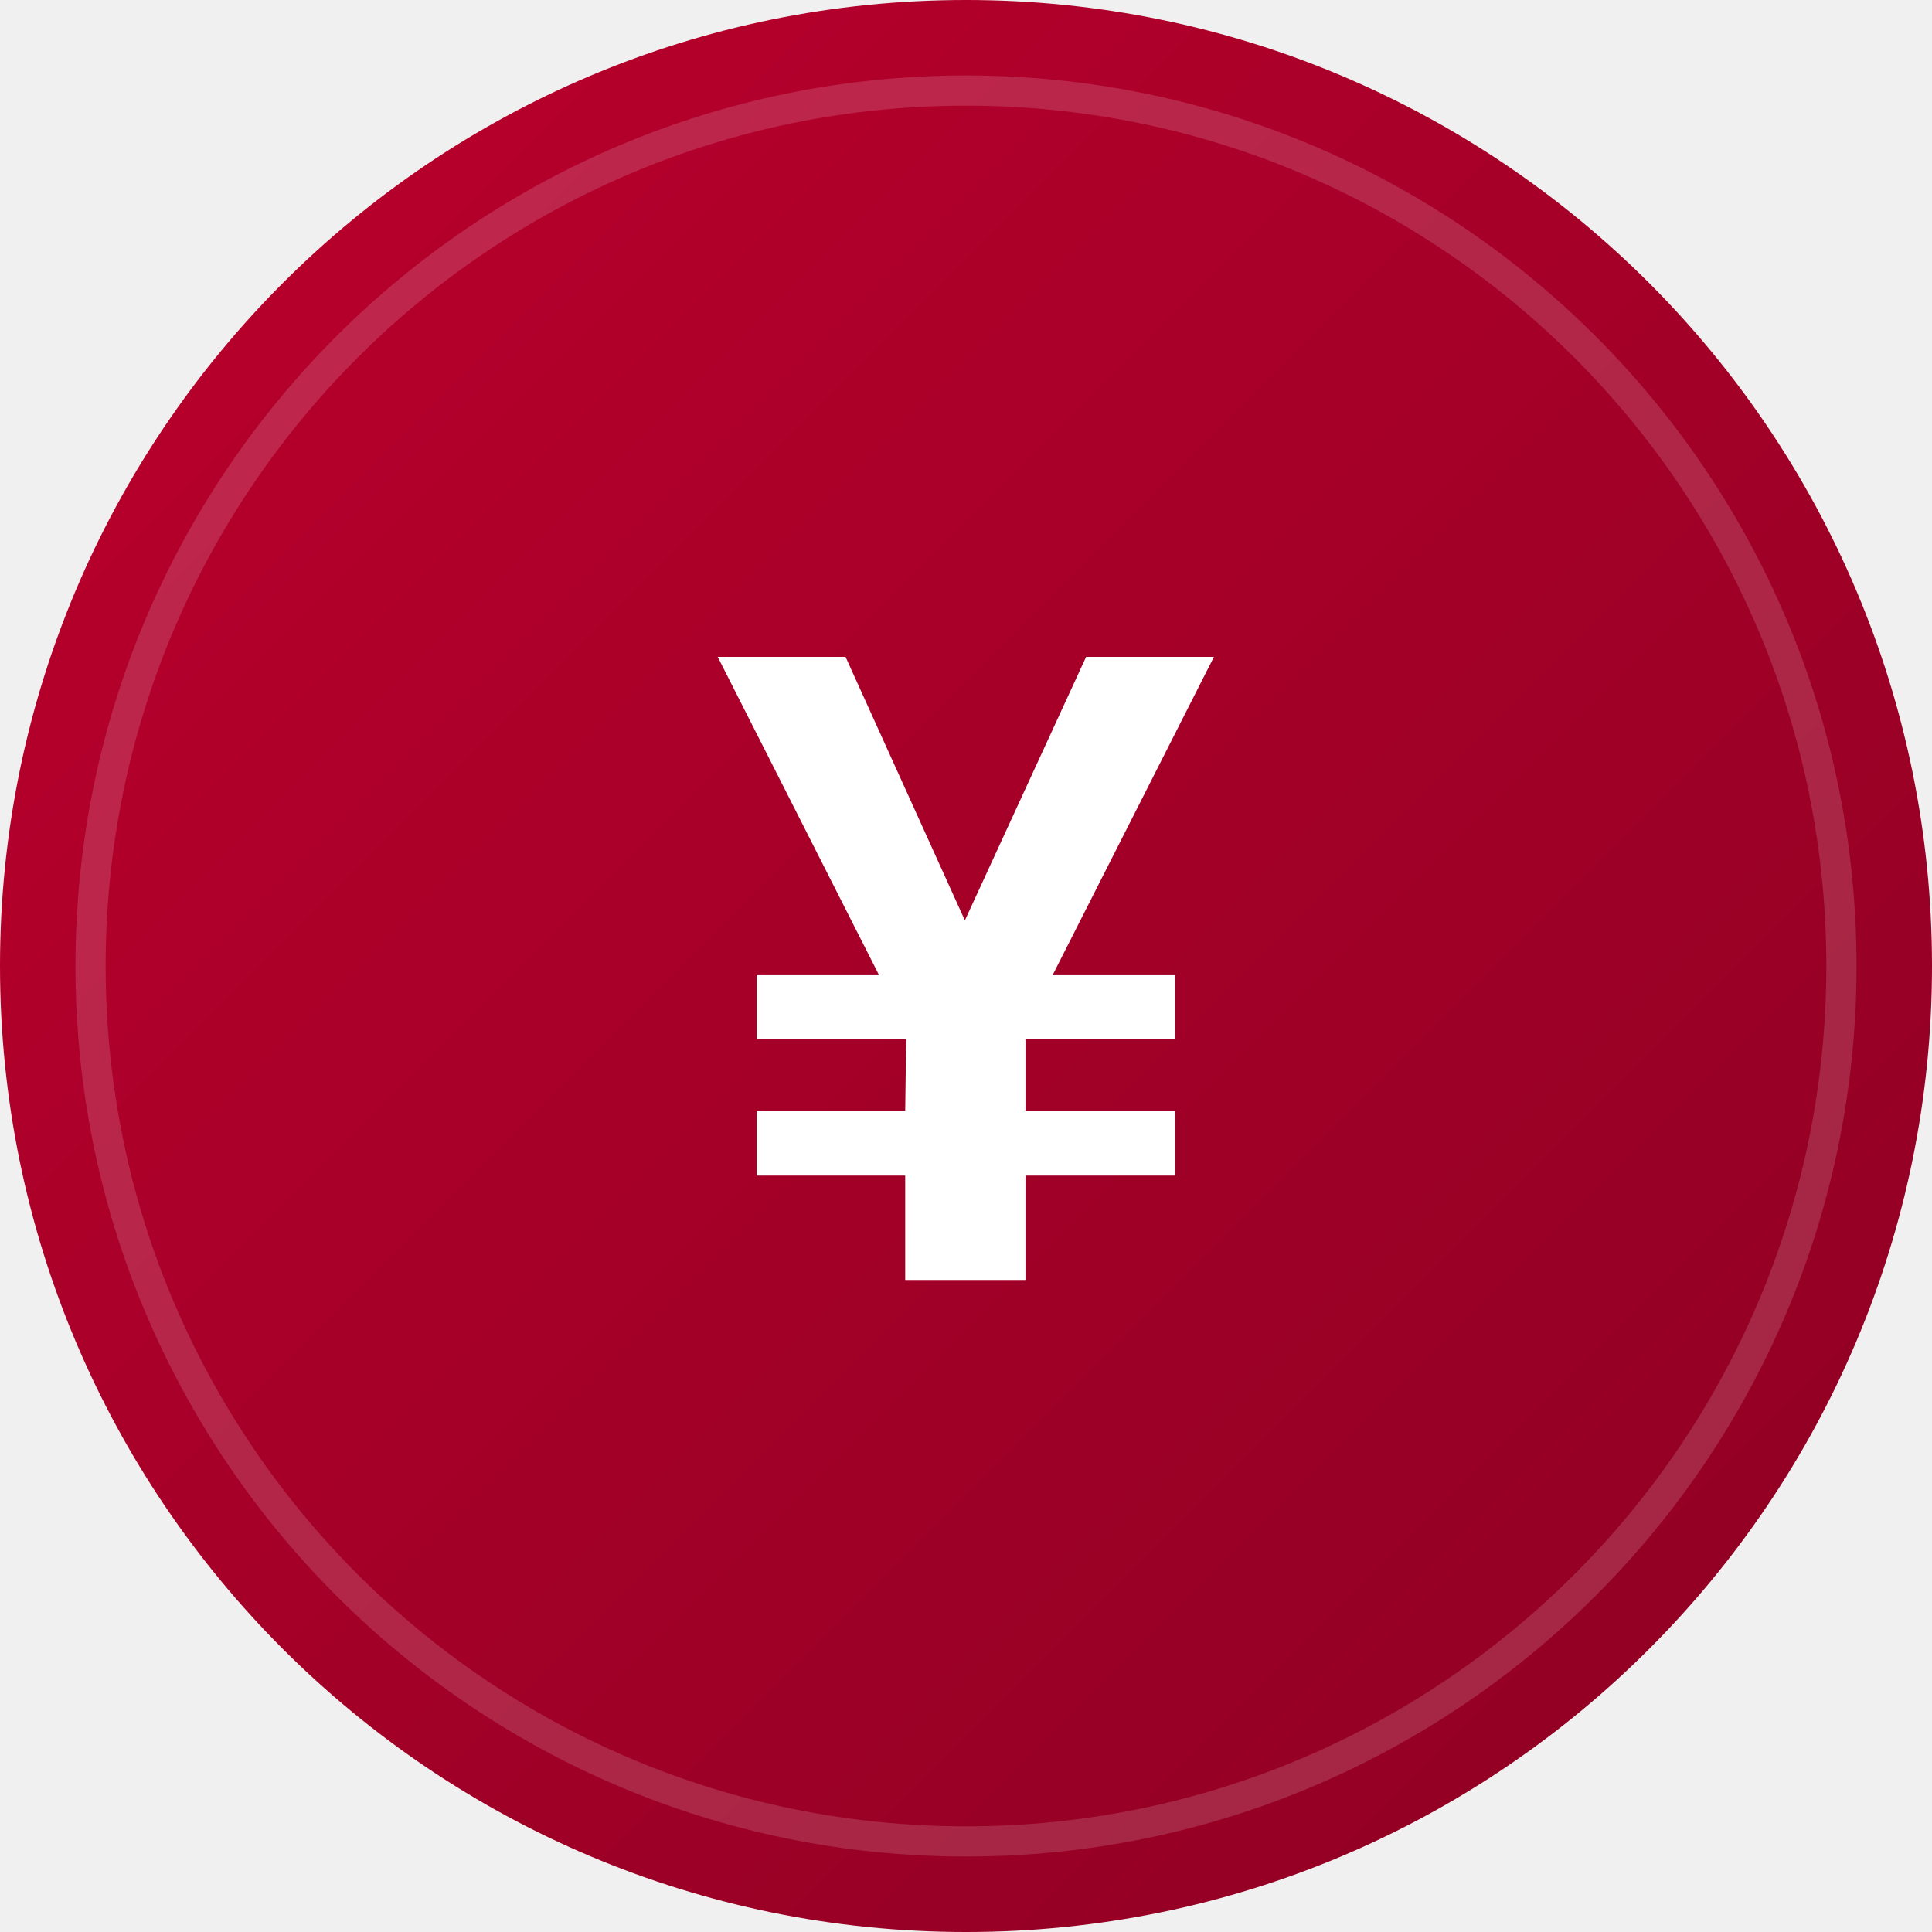
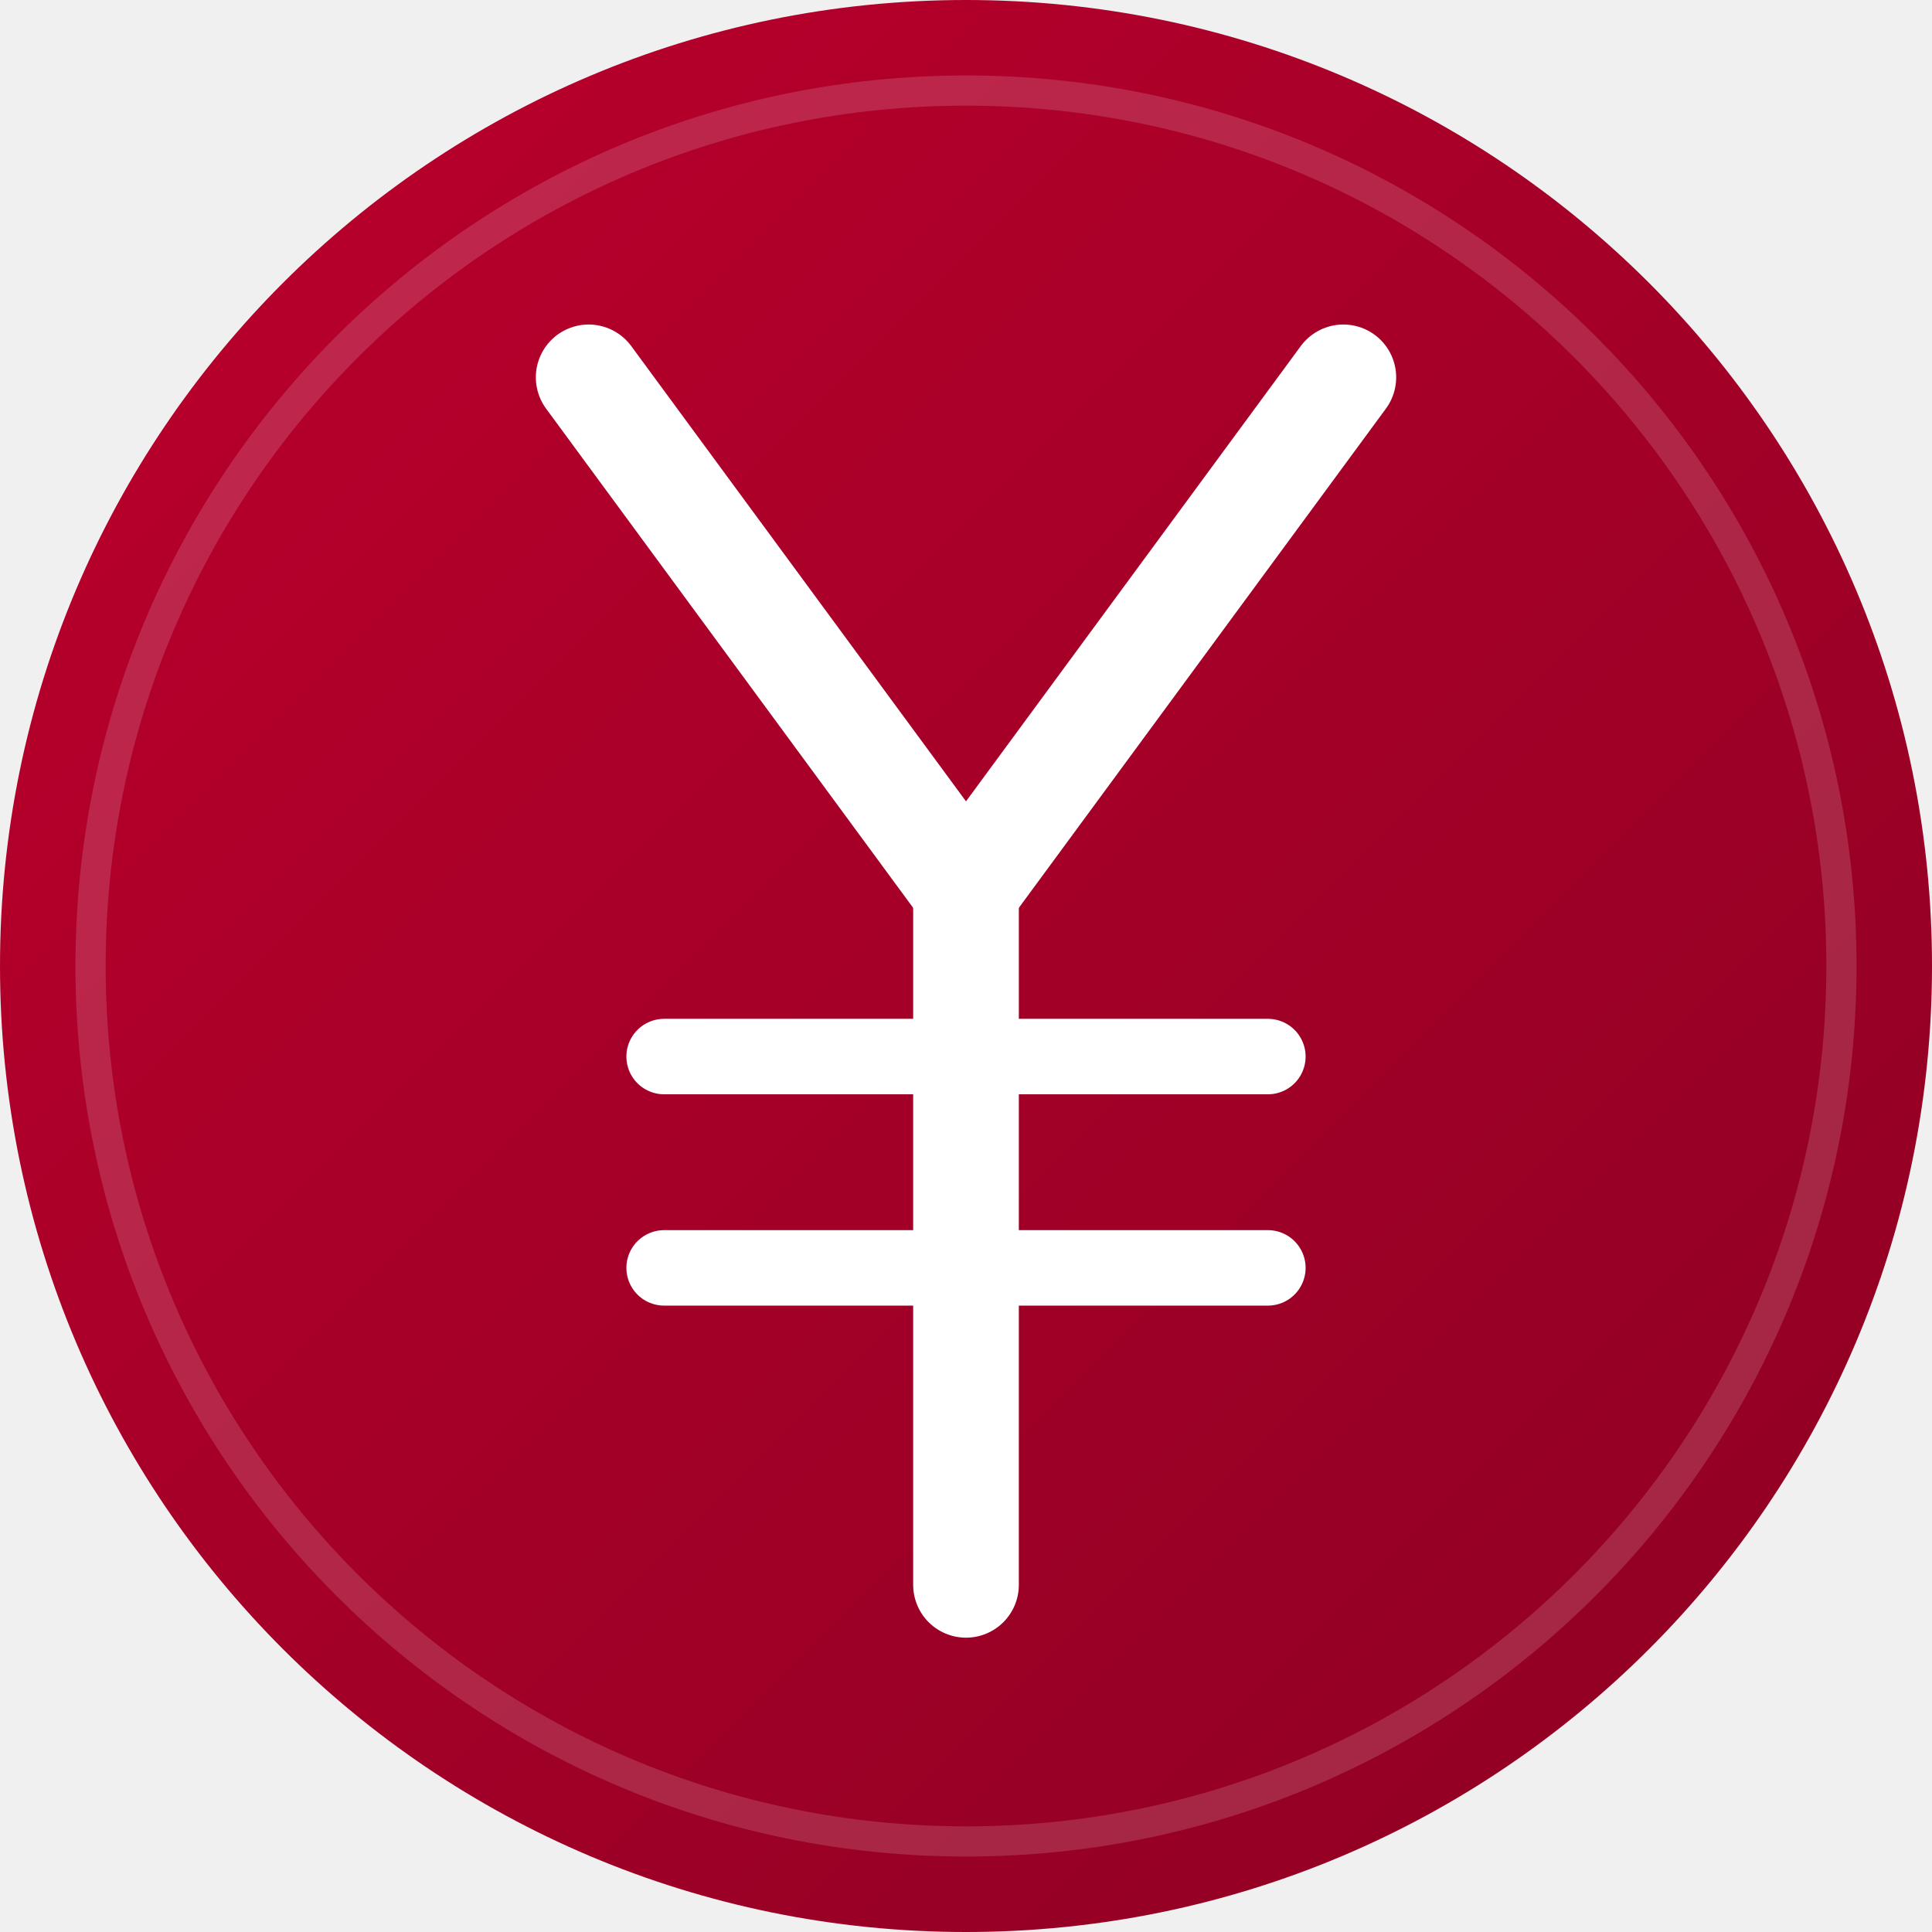
<svg xmlns="http://www.w3.org/2000/svg" width="256" height="256" viewBox="0 0 256 256">
  <defs>
    <linearGradient id="bg" x1="0%" y1="0%" x2="100%" y2="100%">
      <stop offset="0%" style="stop-color:#BC002D;stop-opacity:1" />
      <stop offset="100%" style="stop-color:#8C0022;stop-opacity:1" />
    </linearGradient>
  </defs>
  <circle cx="128" cy="128" r="128" fill="url(#bg)" />
  <circle cx="128" cy="128" r="116" fill="none" stroke="#FFFFFF" stroke-width="4" stroke-opacity="0.15" />
-   <text x="128" y="128" text-anchor="middle" dominant-baseline="central" font-family="'SF Pro Display', 'Helvetica Neue', Arial, sans-serif" font-size="120" font-weight="700" fill="#FFFFFF">¥</text>
+   <path d="M78,50 L128,118" stroke="#FFFFFF" stroke-width="14" stroke-linecap="round" fill="none" />
+   <path d="M178,50 L128,118" stroke="#FFFFFF" stroke-width="14" stroke-linecap="round" fill="none" />
+   <line x1="128" y1="118" x2="128" y2="210" stroke="#FFFFFF" stroke-width="14" stroke-linecap="round" />
+   <line x1="88" y1="140" x2="168" y2="140" stroke="#FFFFFF" stroke-width="10" stroke-linecap="round" />
+   <line x1="88" y1="168" x2="168" y2="168" stroke="#FFFFFF" stroke-width="10" stroke-linecap="round" />
</svg>
